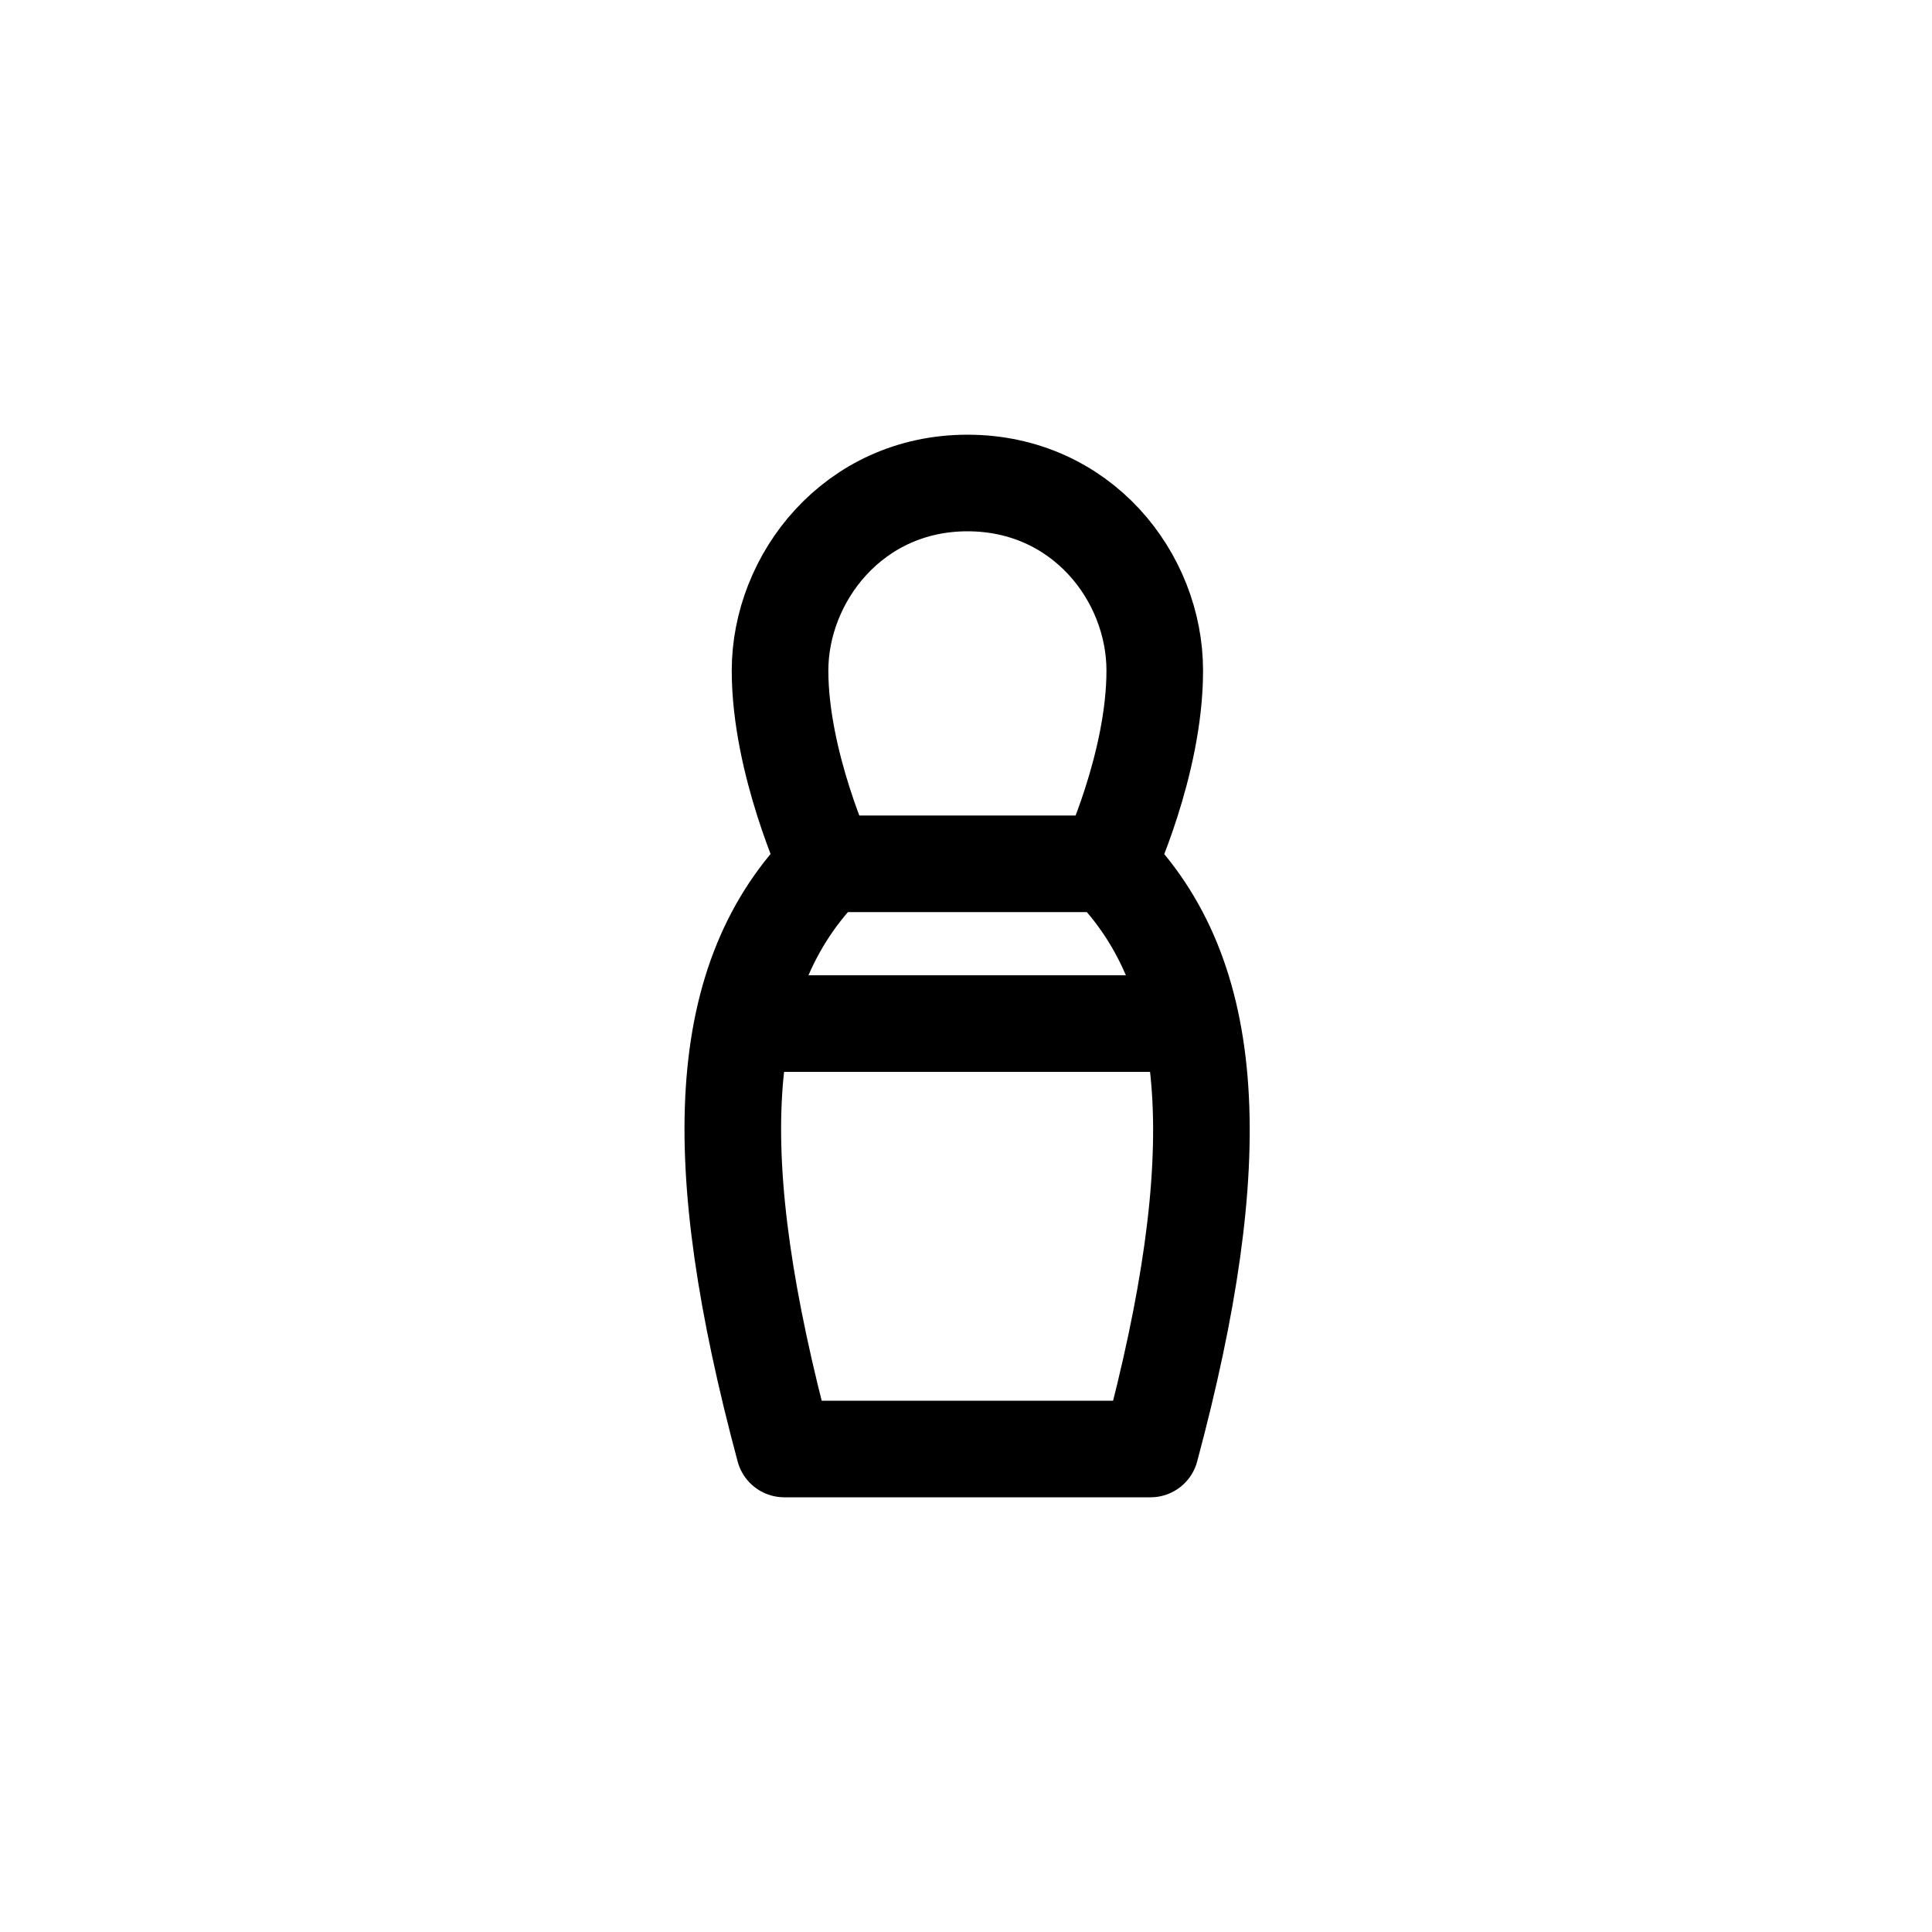
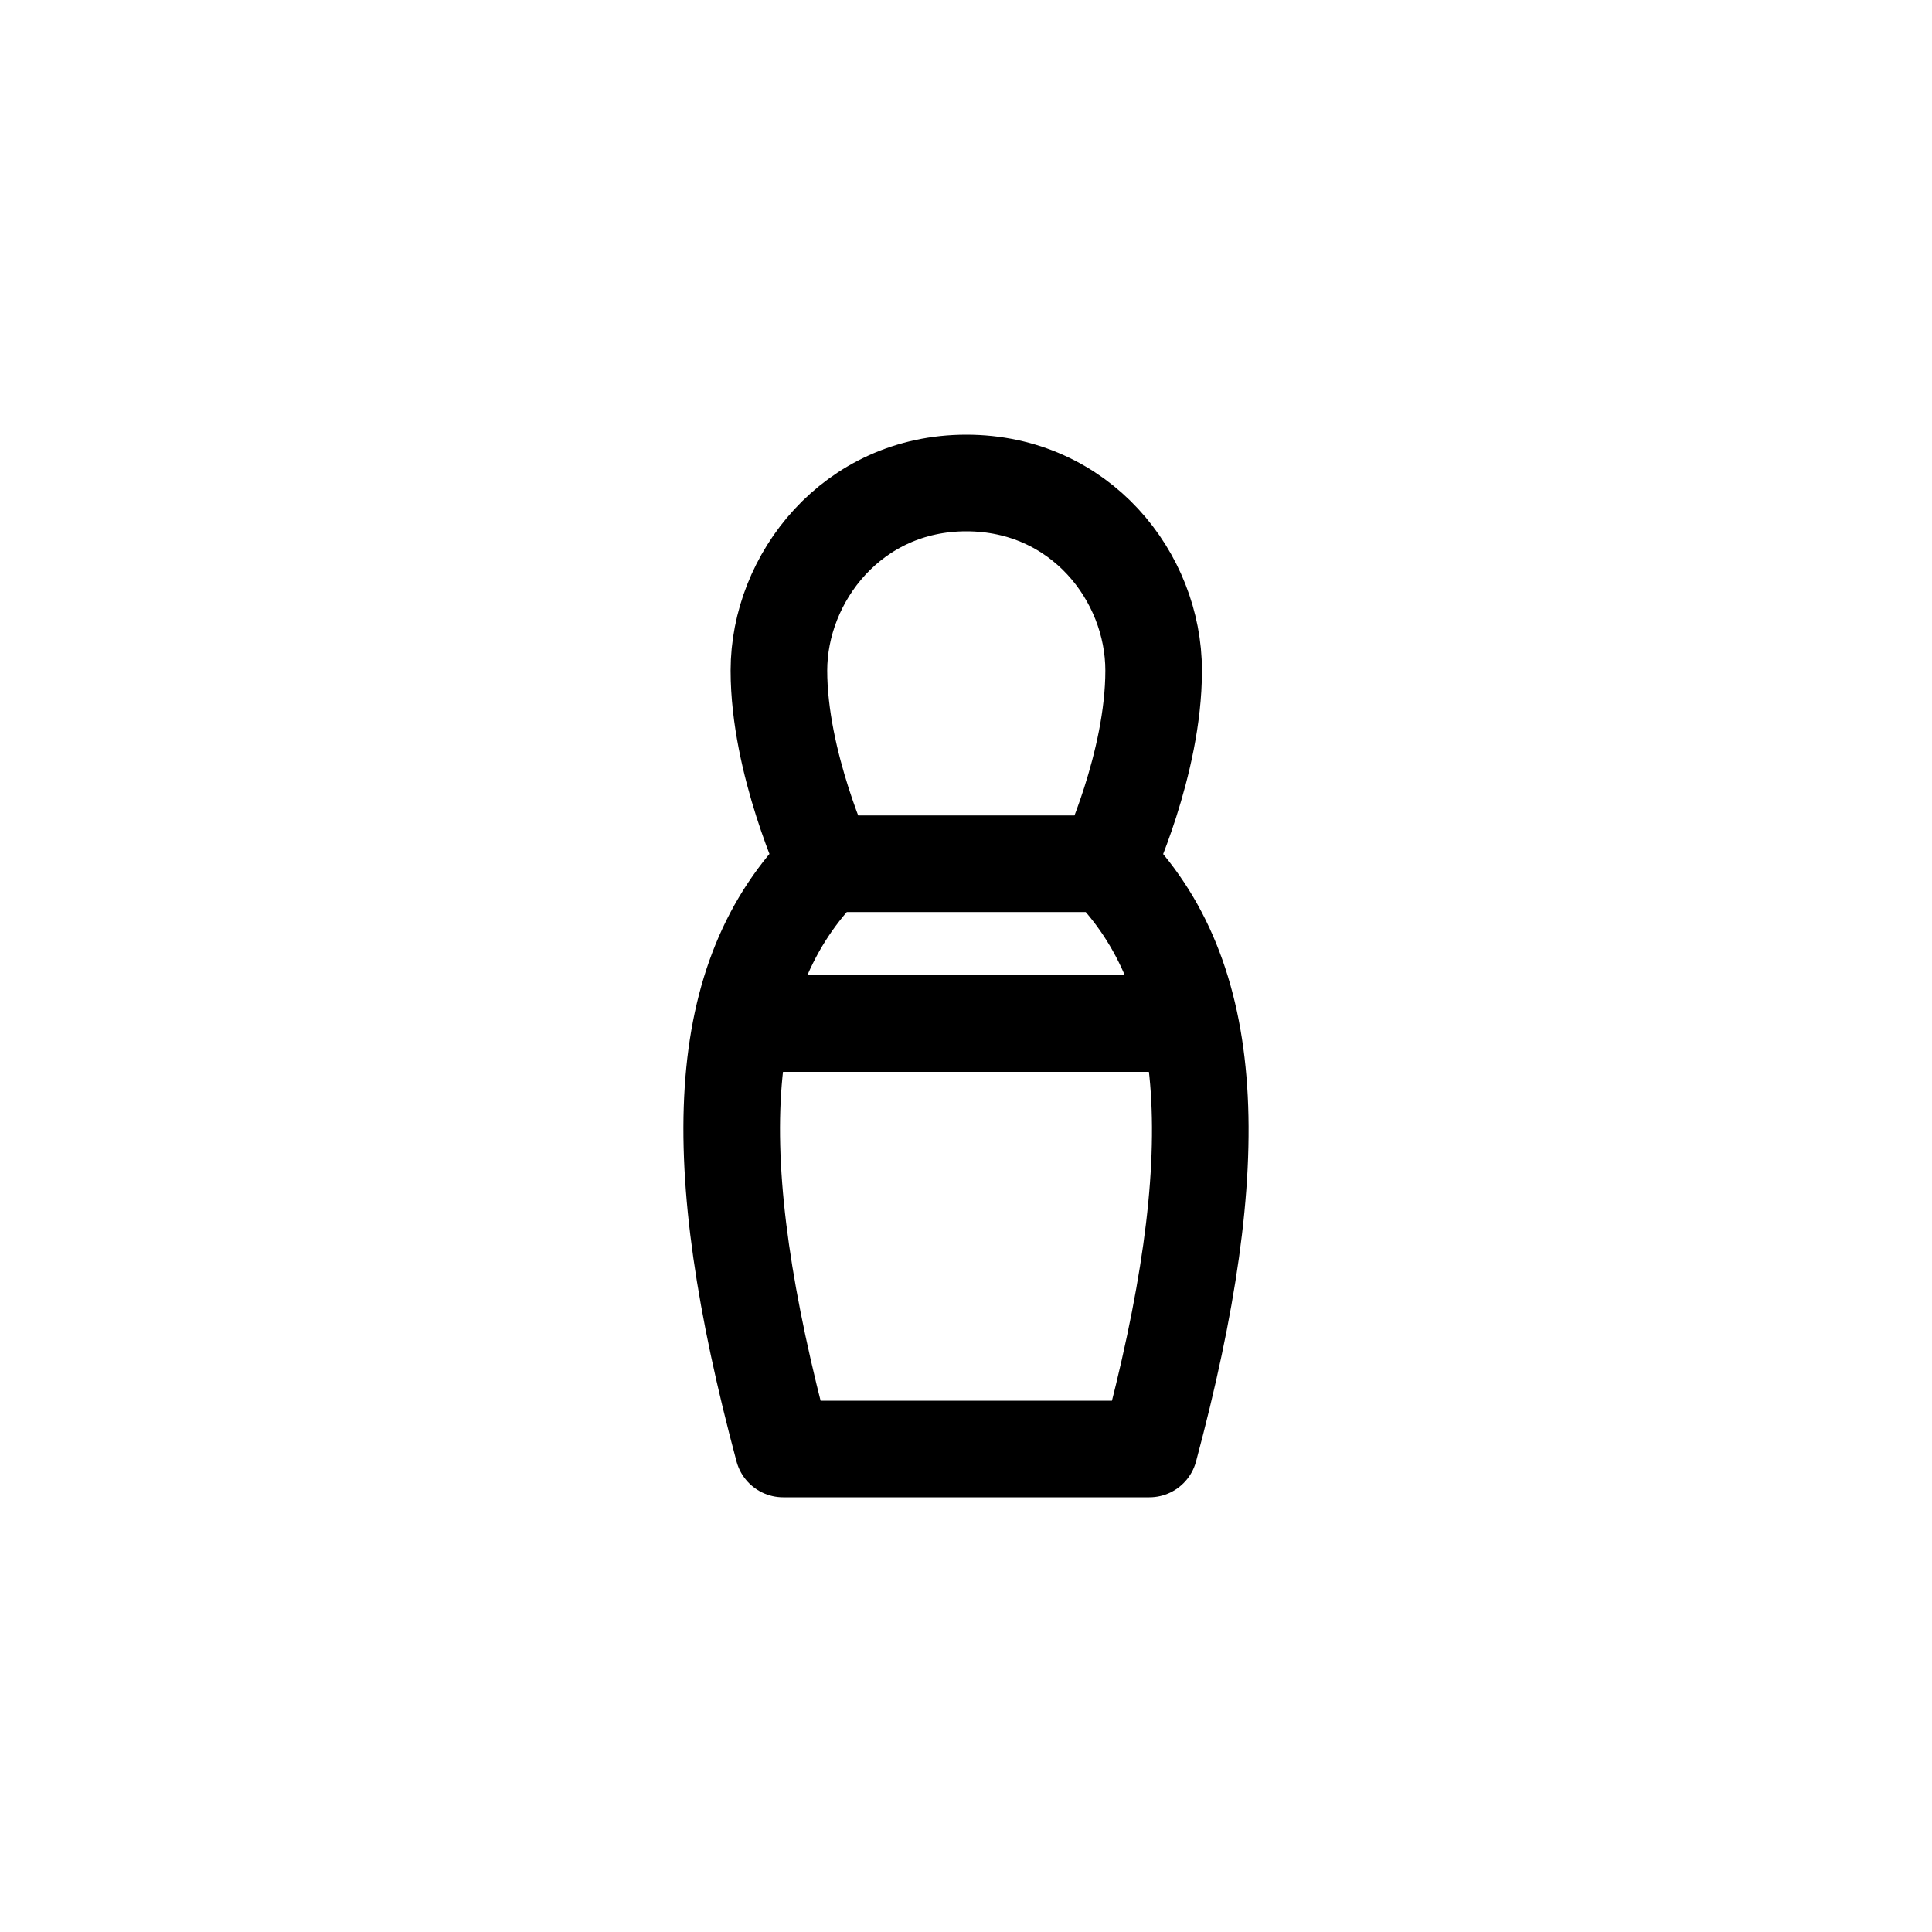
- <svg xmlns="http://www.w3.org/2000/svg" width="1000px" height="1000px" version="1.1">
-   <g id="surface1">
-     <path style="fill:none;stroke-width:1;stroke-linecap:round;stroke-linejoin:round;stroke:rgb(0%,0%,0%);stroke-opacity:1;stroke-miterlimit:4" d="M128.119 475C127.315 472 127.388 470.113 128.56 468.942 128.56 468.942 128.075 467.899 128.075 466.942 128.075 465.984 128.834 465 130.015 465 131.195 465 131.954 465.972 131.954 466.942 131.954 467.911 131.469 468.942 131.469 468.942 132.622 470.095 132.714 472 131.91 475L128.119 475M128.56 468.942 131.469 468.942M128.03 470.596 131.904 470.596" transform="matrix(50,0,0,50,-6000,-23000)" />
+ <svg xmlns="http://www.w3.org/2000/svg" width="1000px" height="1000px" version="1.1" id="svg5">
+   <defs id="defs9" />
+   <g id="g858">
+     <path style="fill:none;stroke:#000000;stroke-width:50;stroke-linecap:round;stroke-linejoin:round;stroke-miterlimit:4;stroke-opacity:1" d="m 405.379,750 c -40.191,-150 -36.539,-244.347 22.032,-302.918 0,0 -24.247,-52.129 -24.247,-100 0,-47.867 37.941,-97.082 96.984,-97.082 59.043,0 96.977,48.621 96.977,97.082 0,48.465 -24.242,100 -24.242,100 C 630.535,504.735 635.105,600 594.914,750 h -189.535 m 22.032,-302.918 h 145.472 m -171.961,82.731 h 193.722" id="path2" />
  </g>
</svg>
